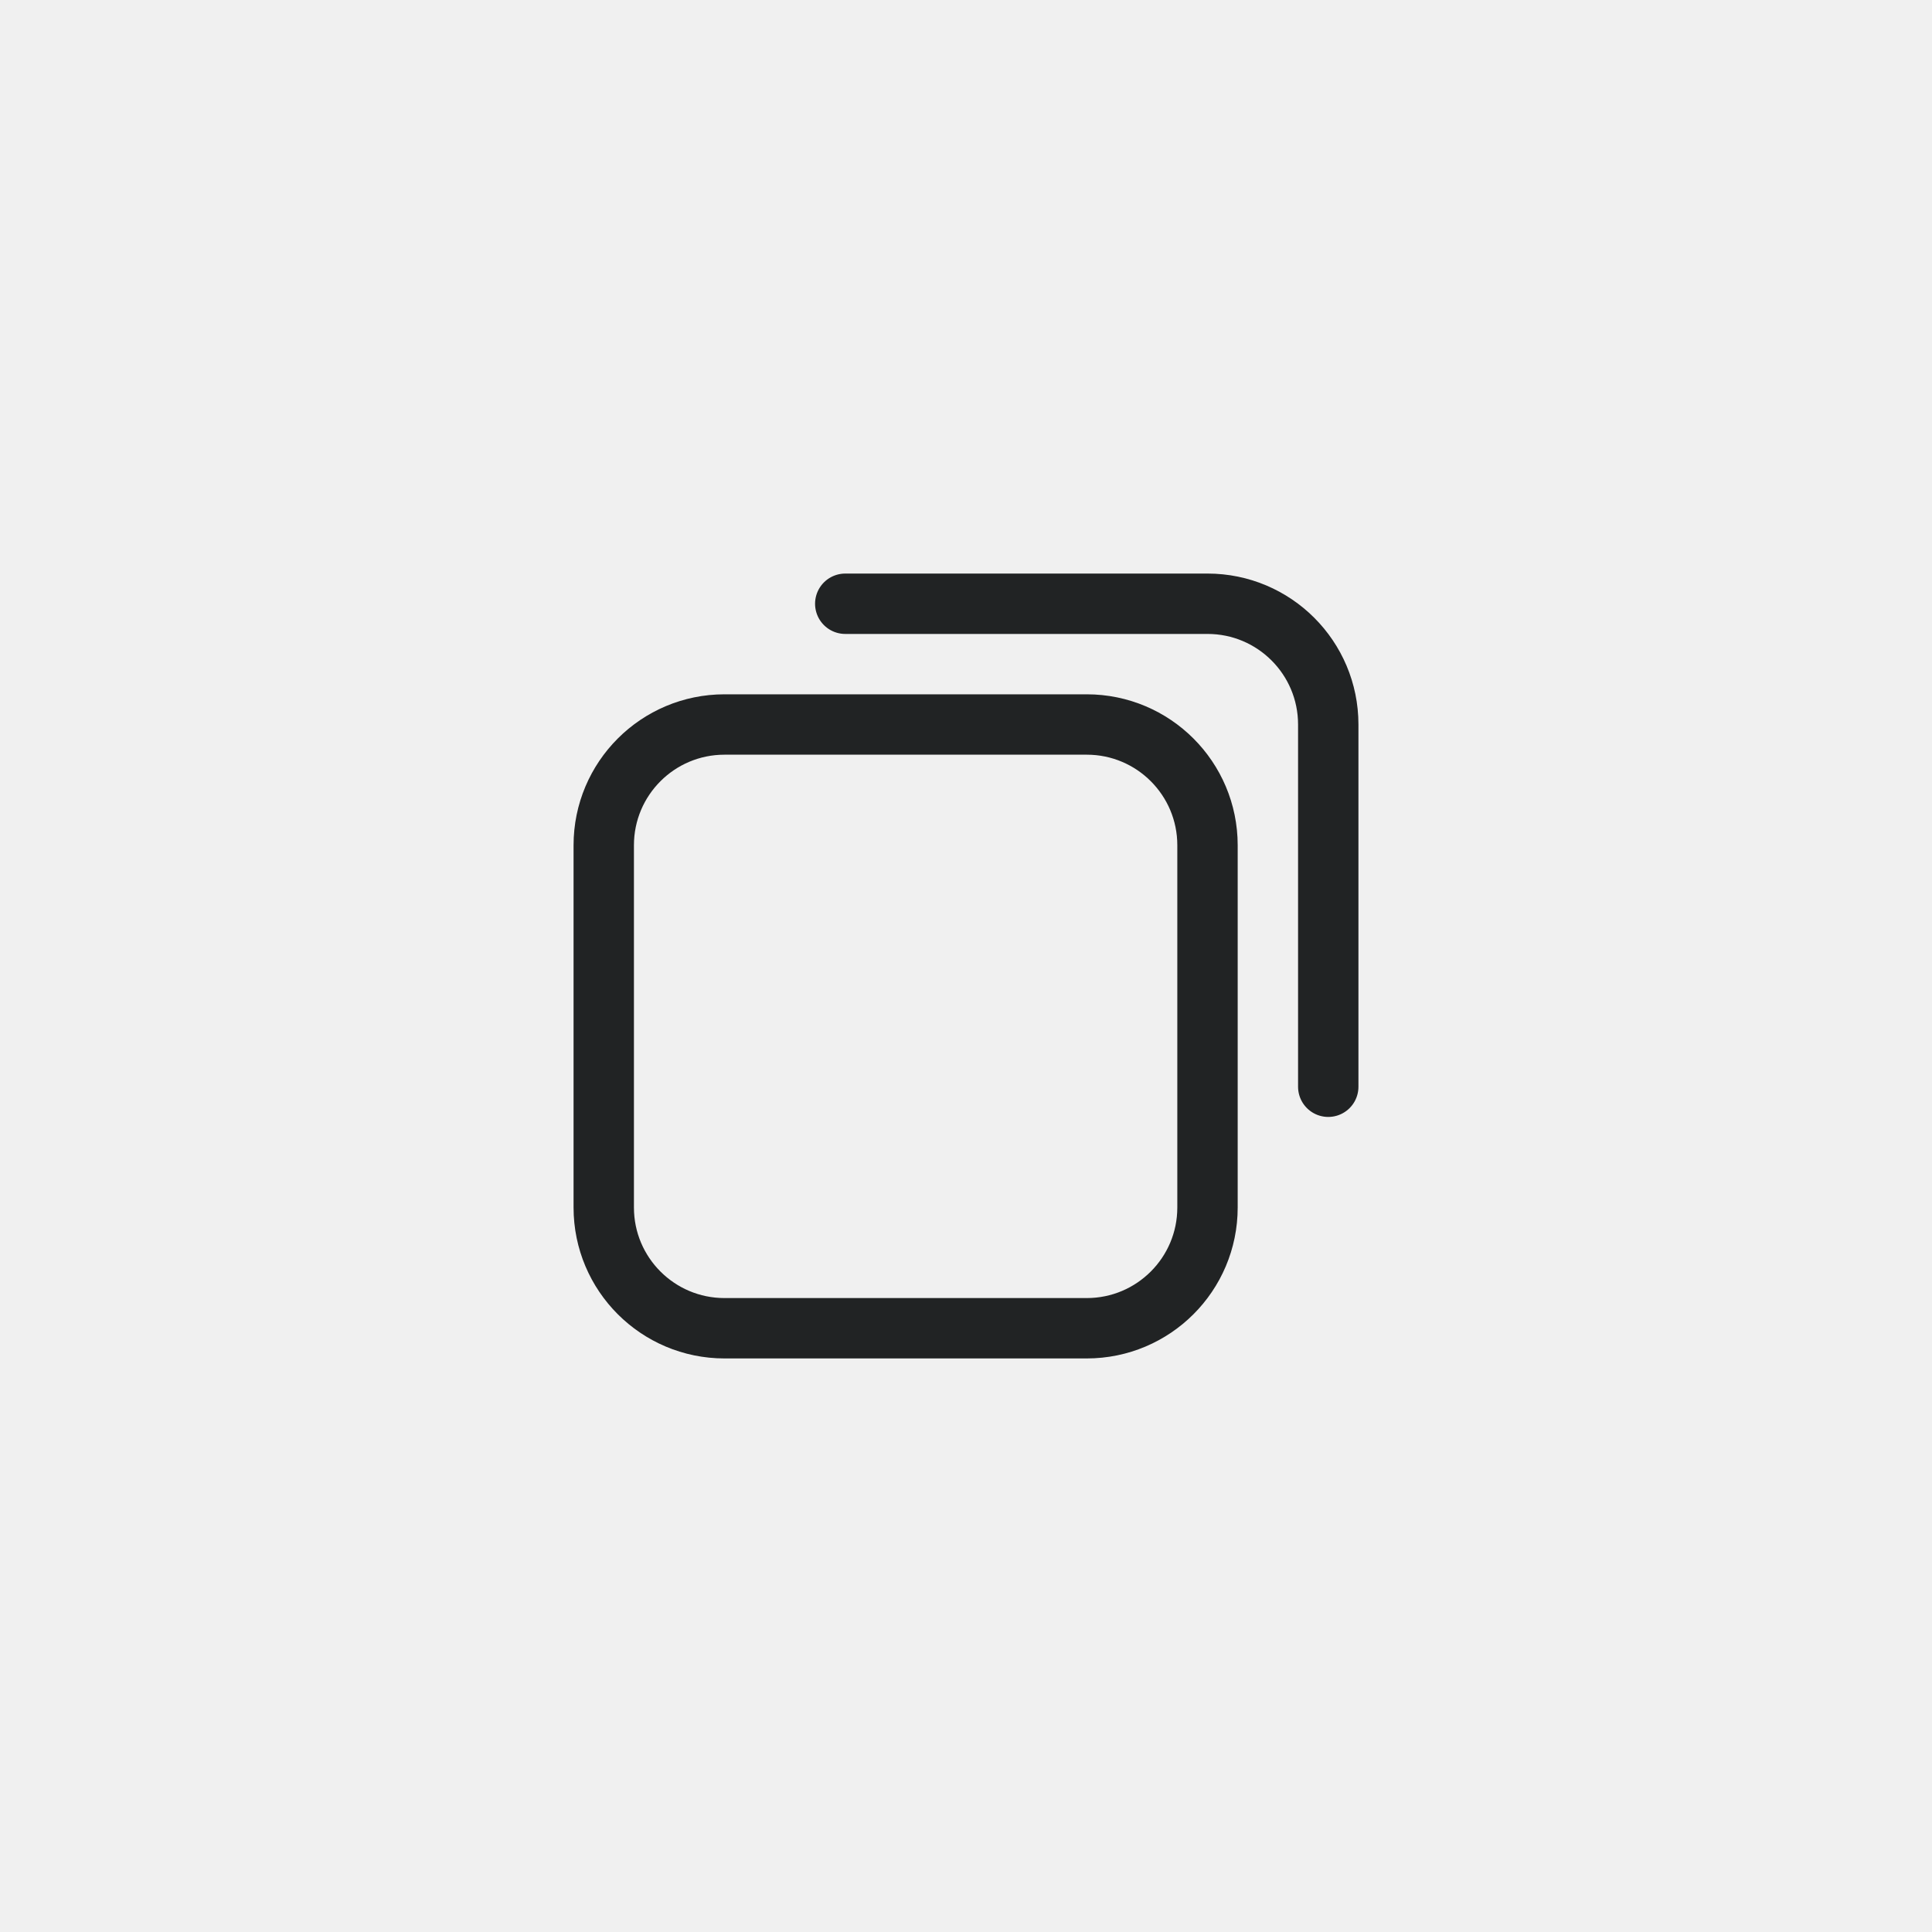
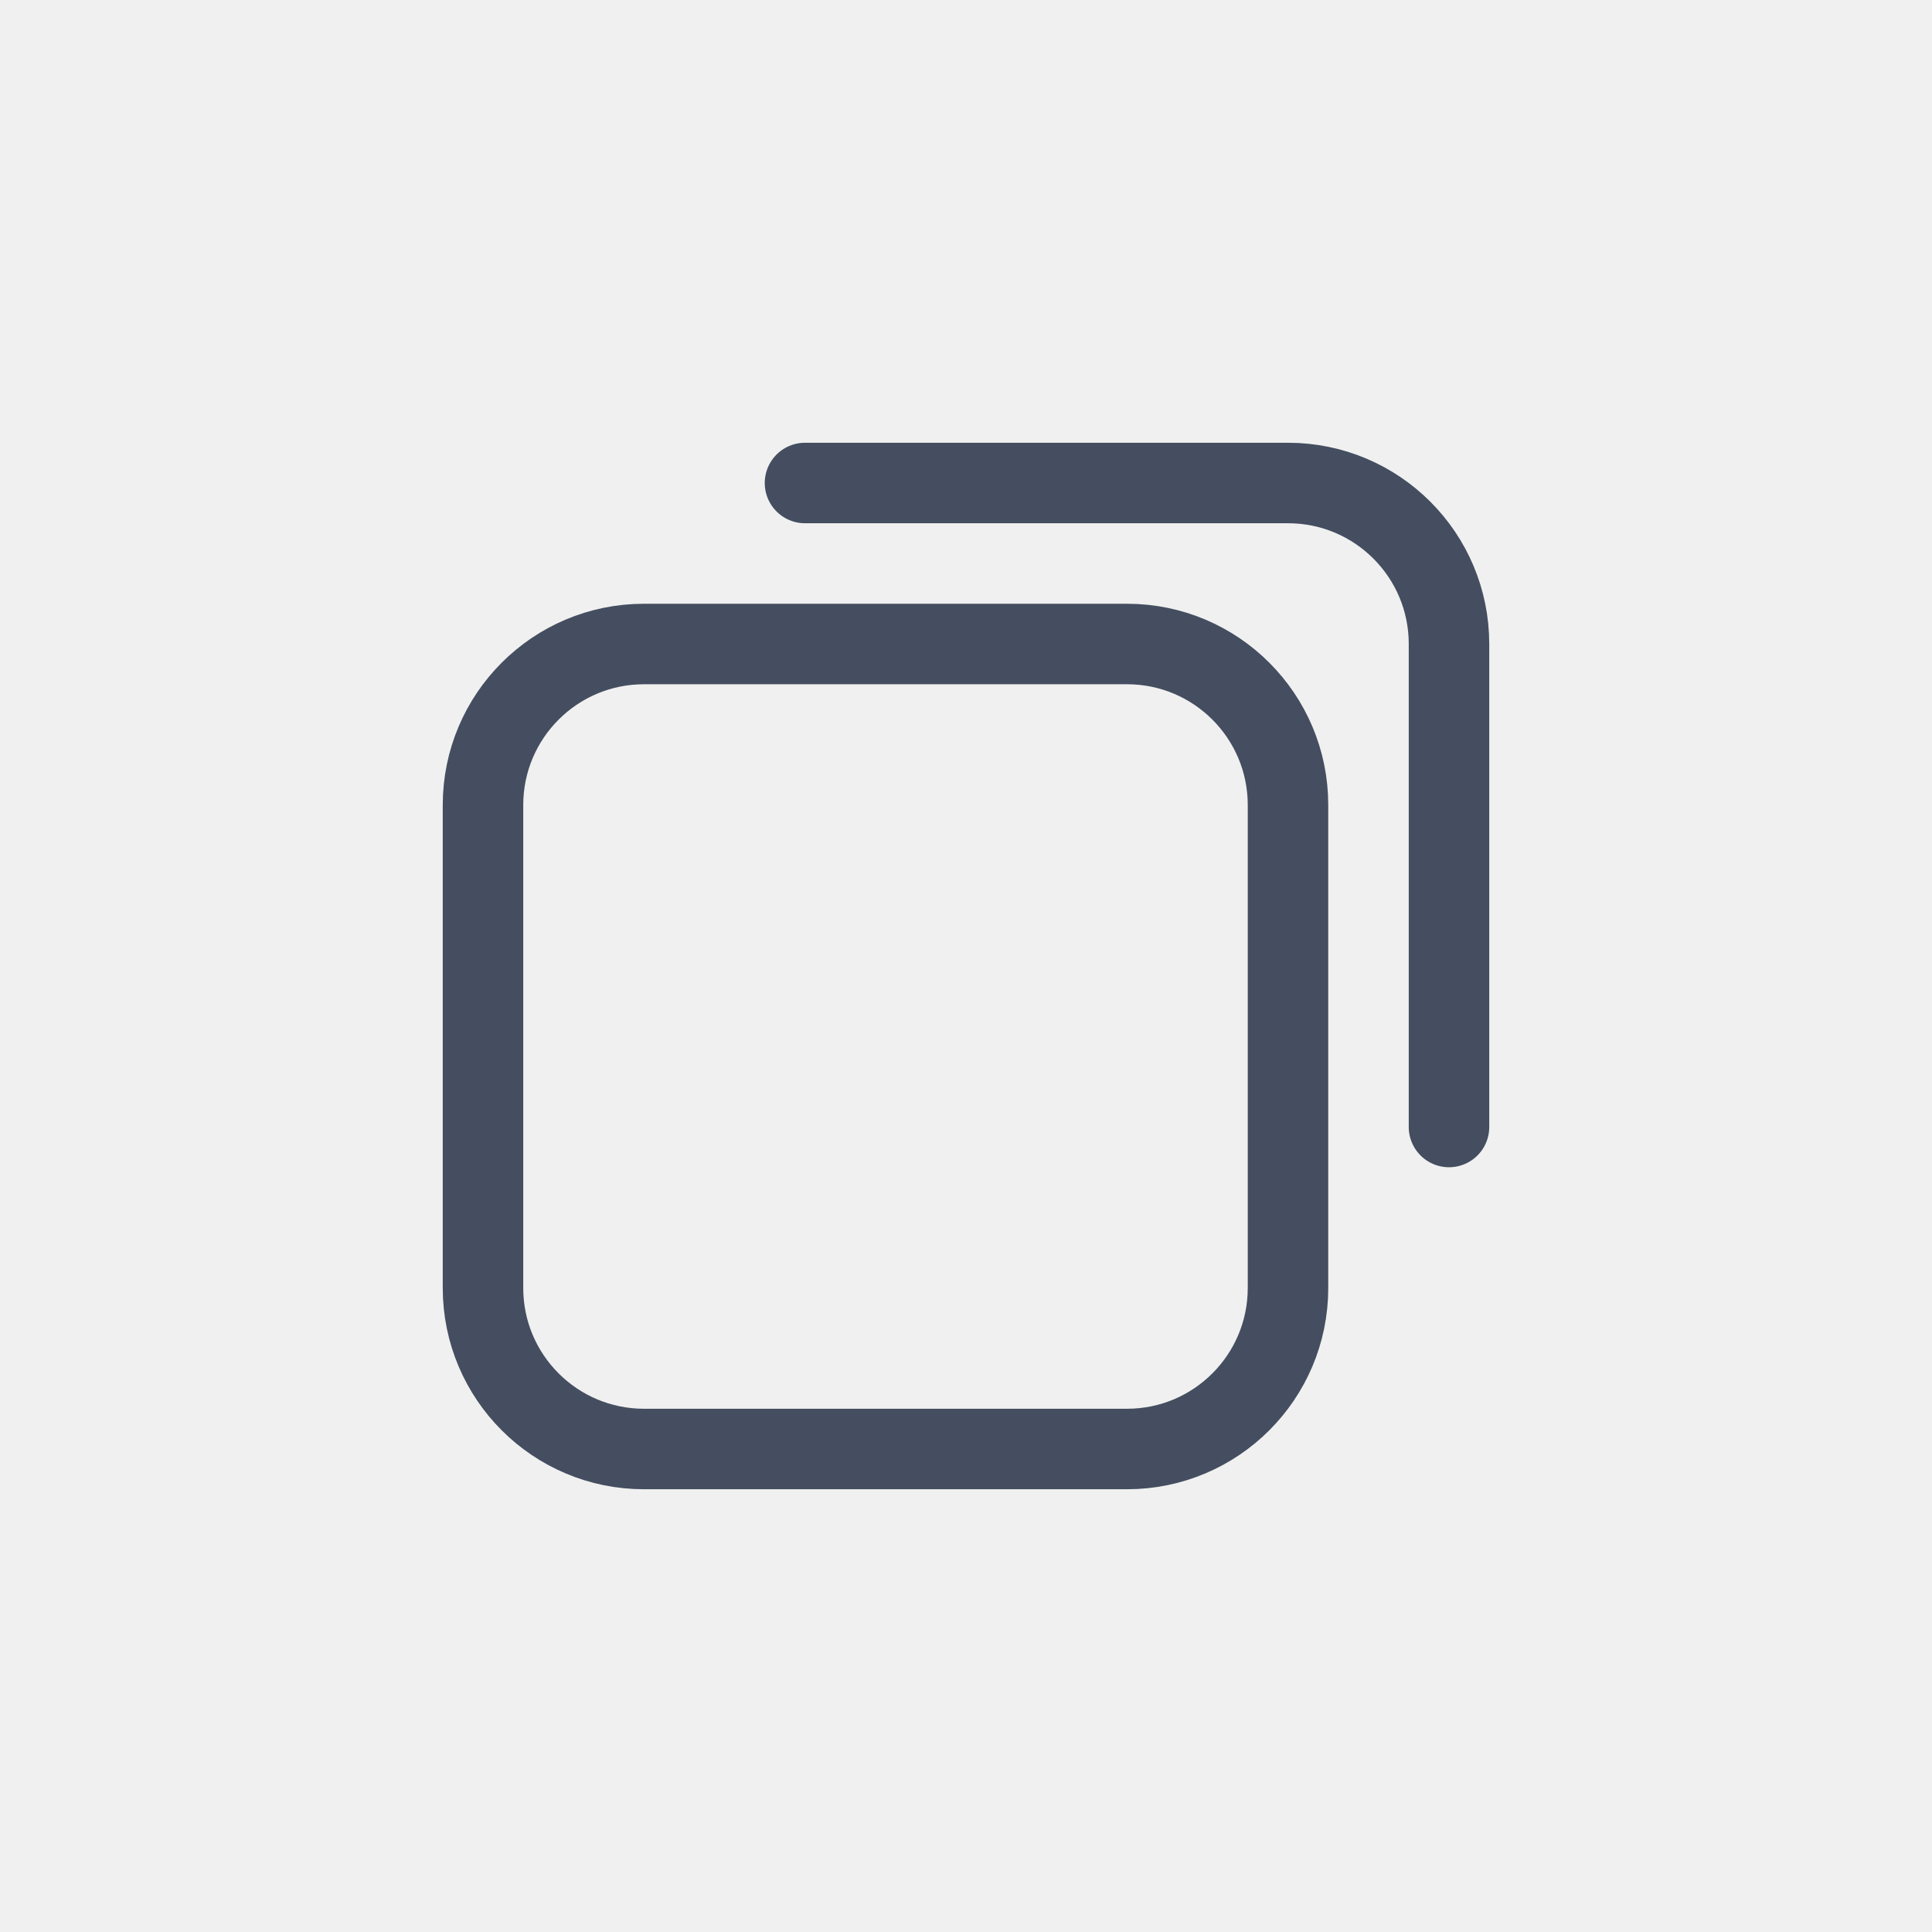
- <svg xmlns="http://www.w3.org/2000/svg" width="32px" height="32px" viewBox="0 0 32 32" version="1.1">
-   <g id="页面-4" stroke="none" stroke-width="1" fill="none" fill-rule="evenodd">
-     <g id="Whiteboard-Guidelines" transform="translate(-432, -374)">
-       <g id="pages" transform="translate(432, 374)">
-         <rect id="矩形备份-24" fill="#FFFFFF" opacity="0.01" x="0" y="0" width="32" height="32" />
-         <rect id="矩形" stroke="#212324" stroke-linecap="round" stroke-linejoin="round" x="10" y="12" width="10" height="10" rx="2" />
-         <path d="M14,10 L20,10 C21.105,10 22,10.895 22,12 L22,18" id="矩形备份-3" stroke="#212324" stroke-linecap="round" stroke-linejoin="round" />
-       </g>
+ <svg xmlns="http://www.w3.org/2000/svg" width="24px" height="24px" viewBox="0 0 24 24" version="1.1">
+   <g id="页面-1" stroke="none" stroke-width="1" fill="none" fill-rule="evenodd" stroke-linecap="round" stroke-linejoin="round">
+     <g id="切图" transform="translate(-88, -260)" stroke="#444E60">
+       <rect id="矩形" x="94" y="268" width="10" height="10" rx="2" />
+       <path d="M98,266 L104,266 C105.105,266 106,266.895 106,268 L106,274" id="矩形备份-3" />
    </g>
  </g>
</svg>
